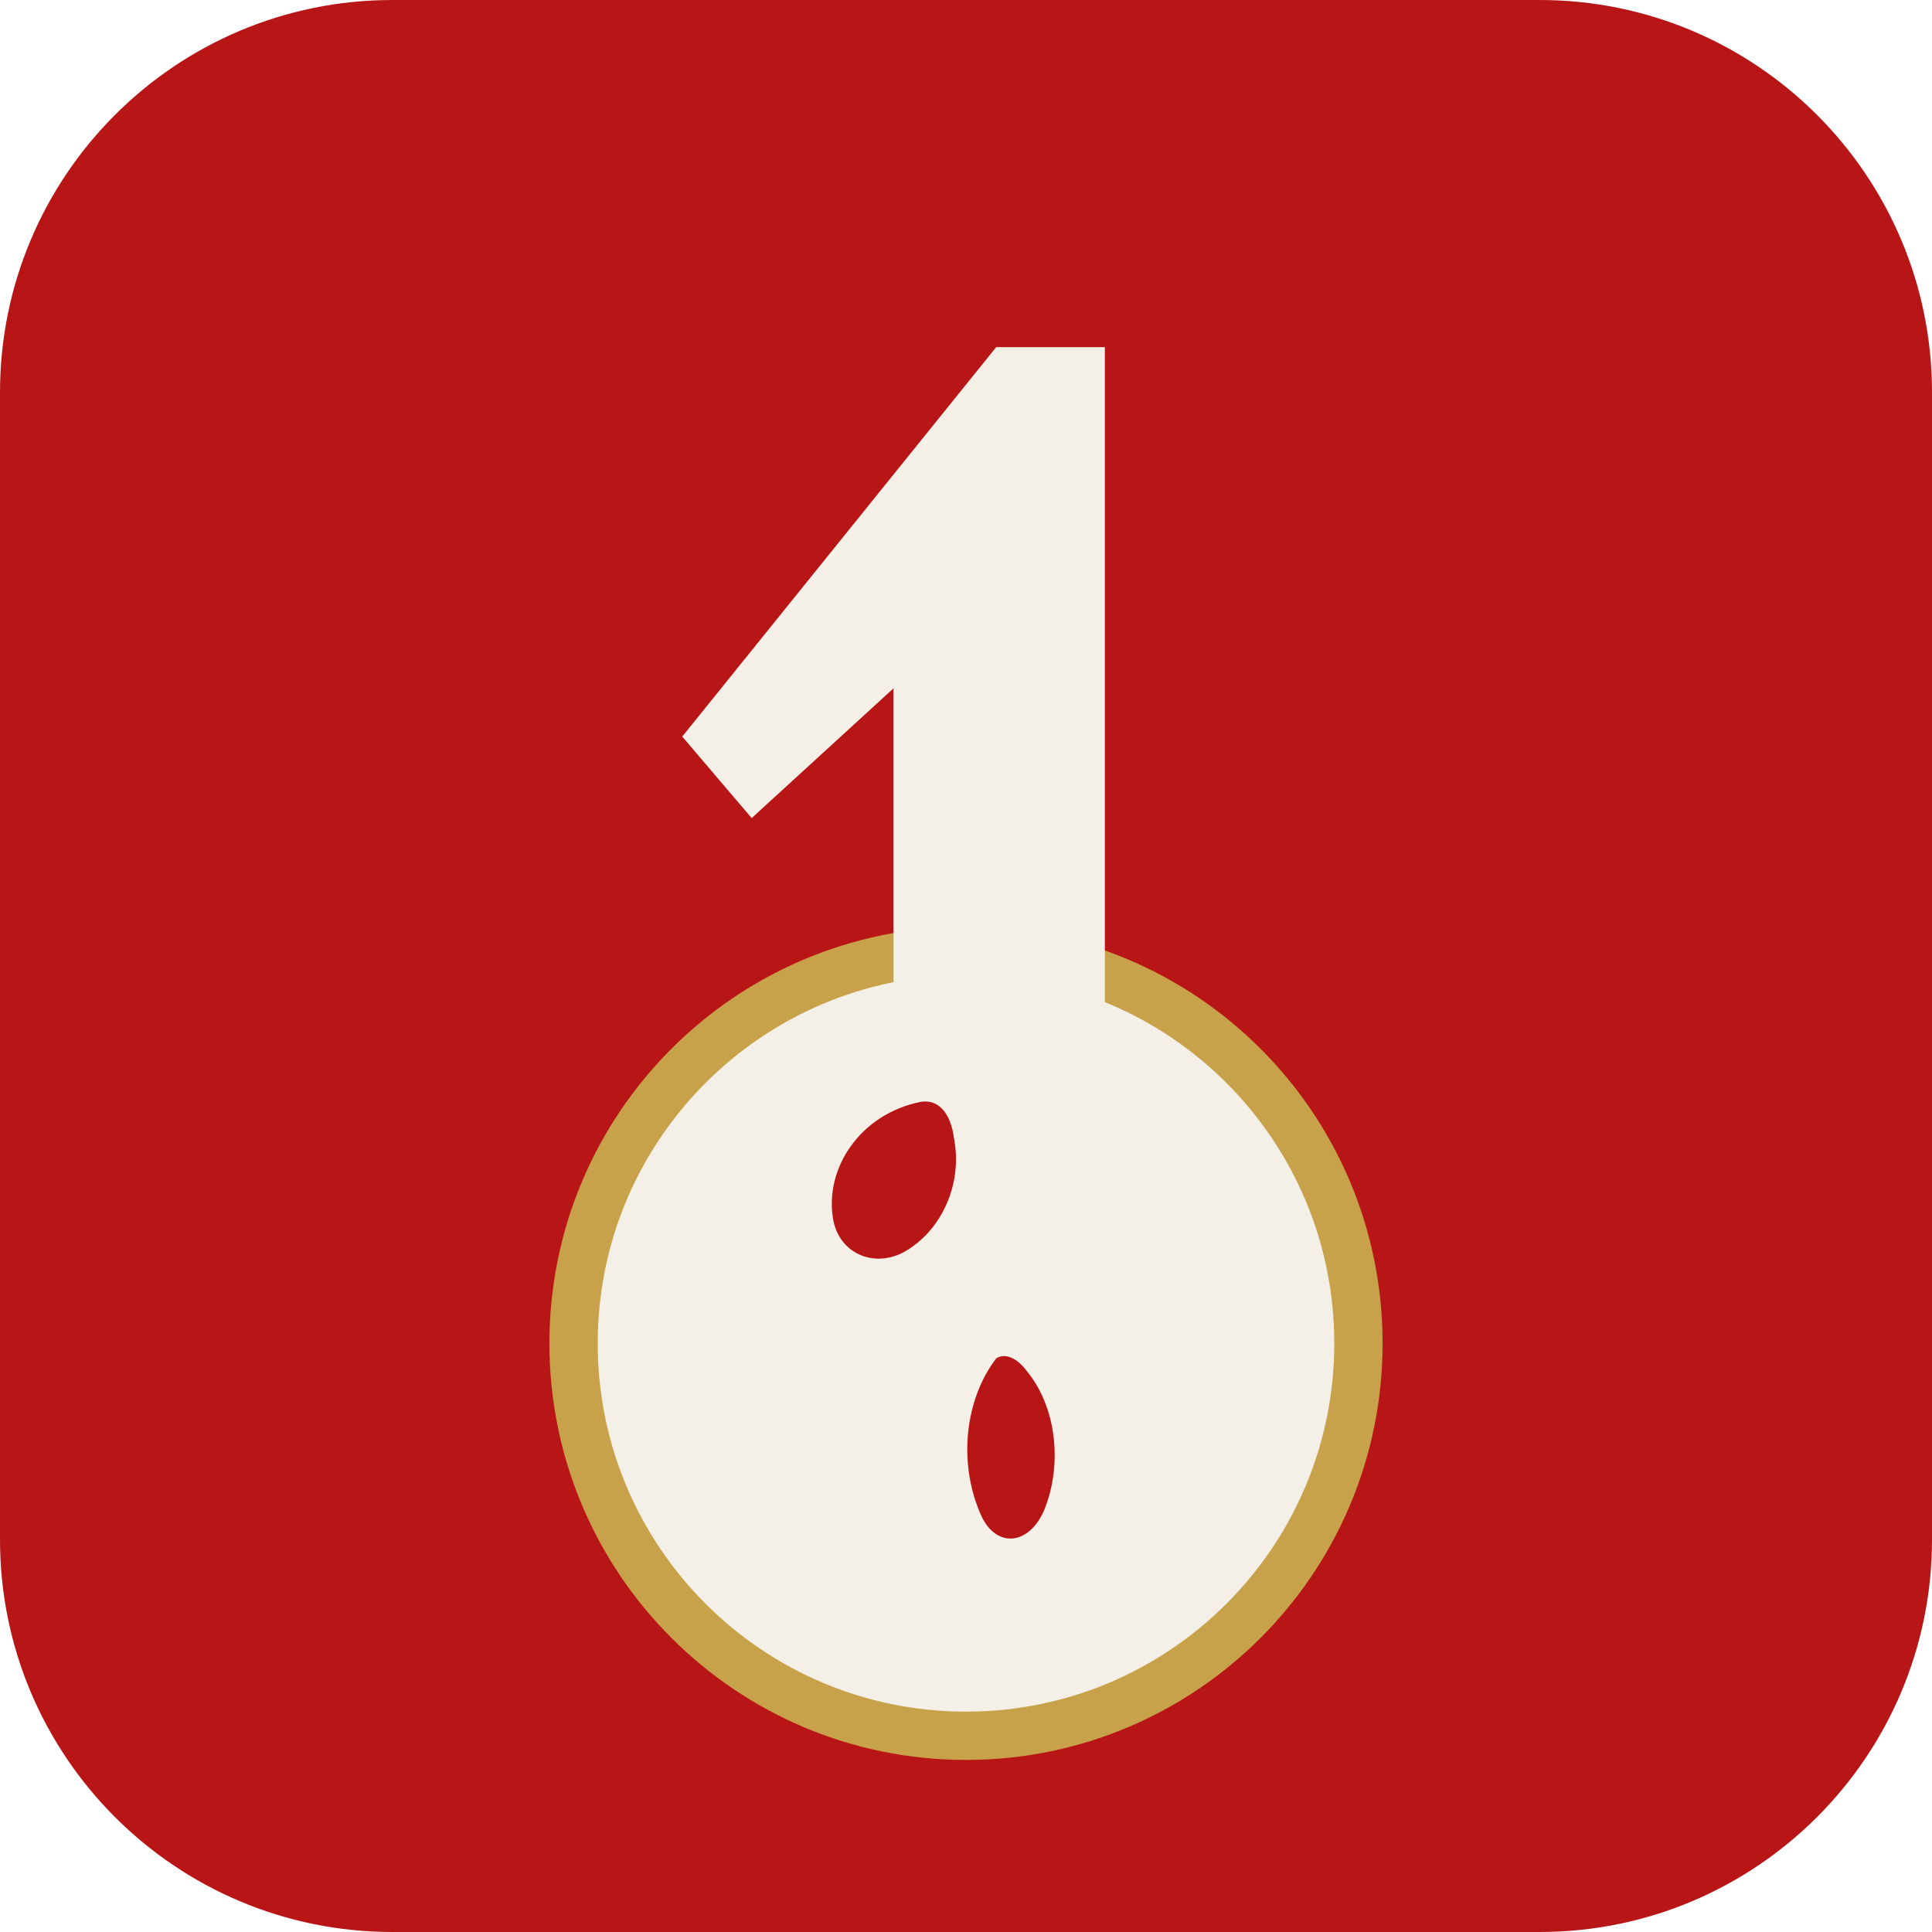
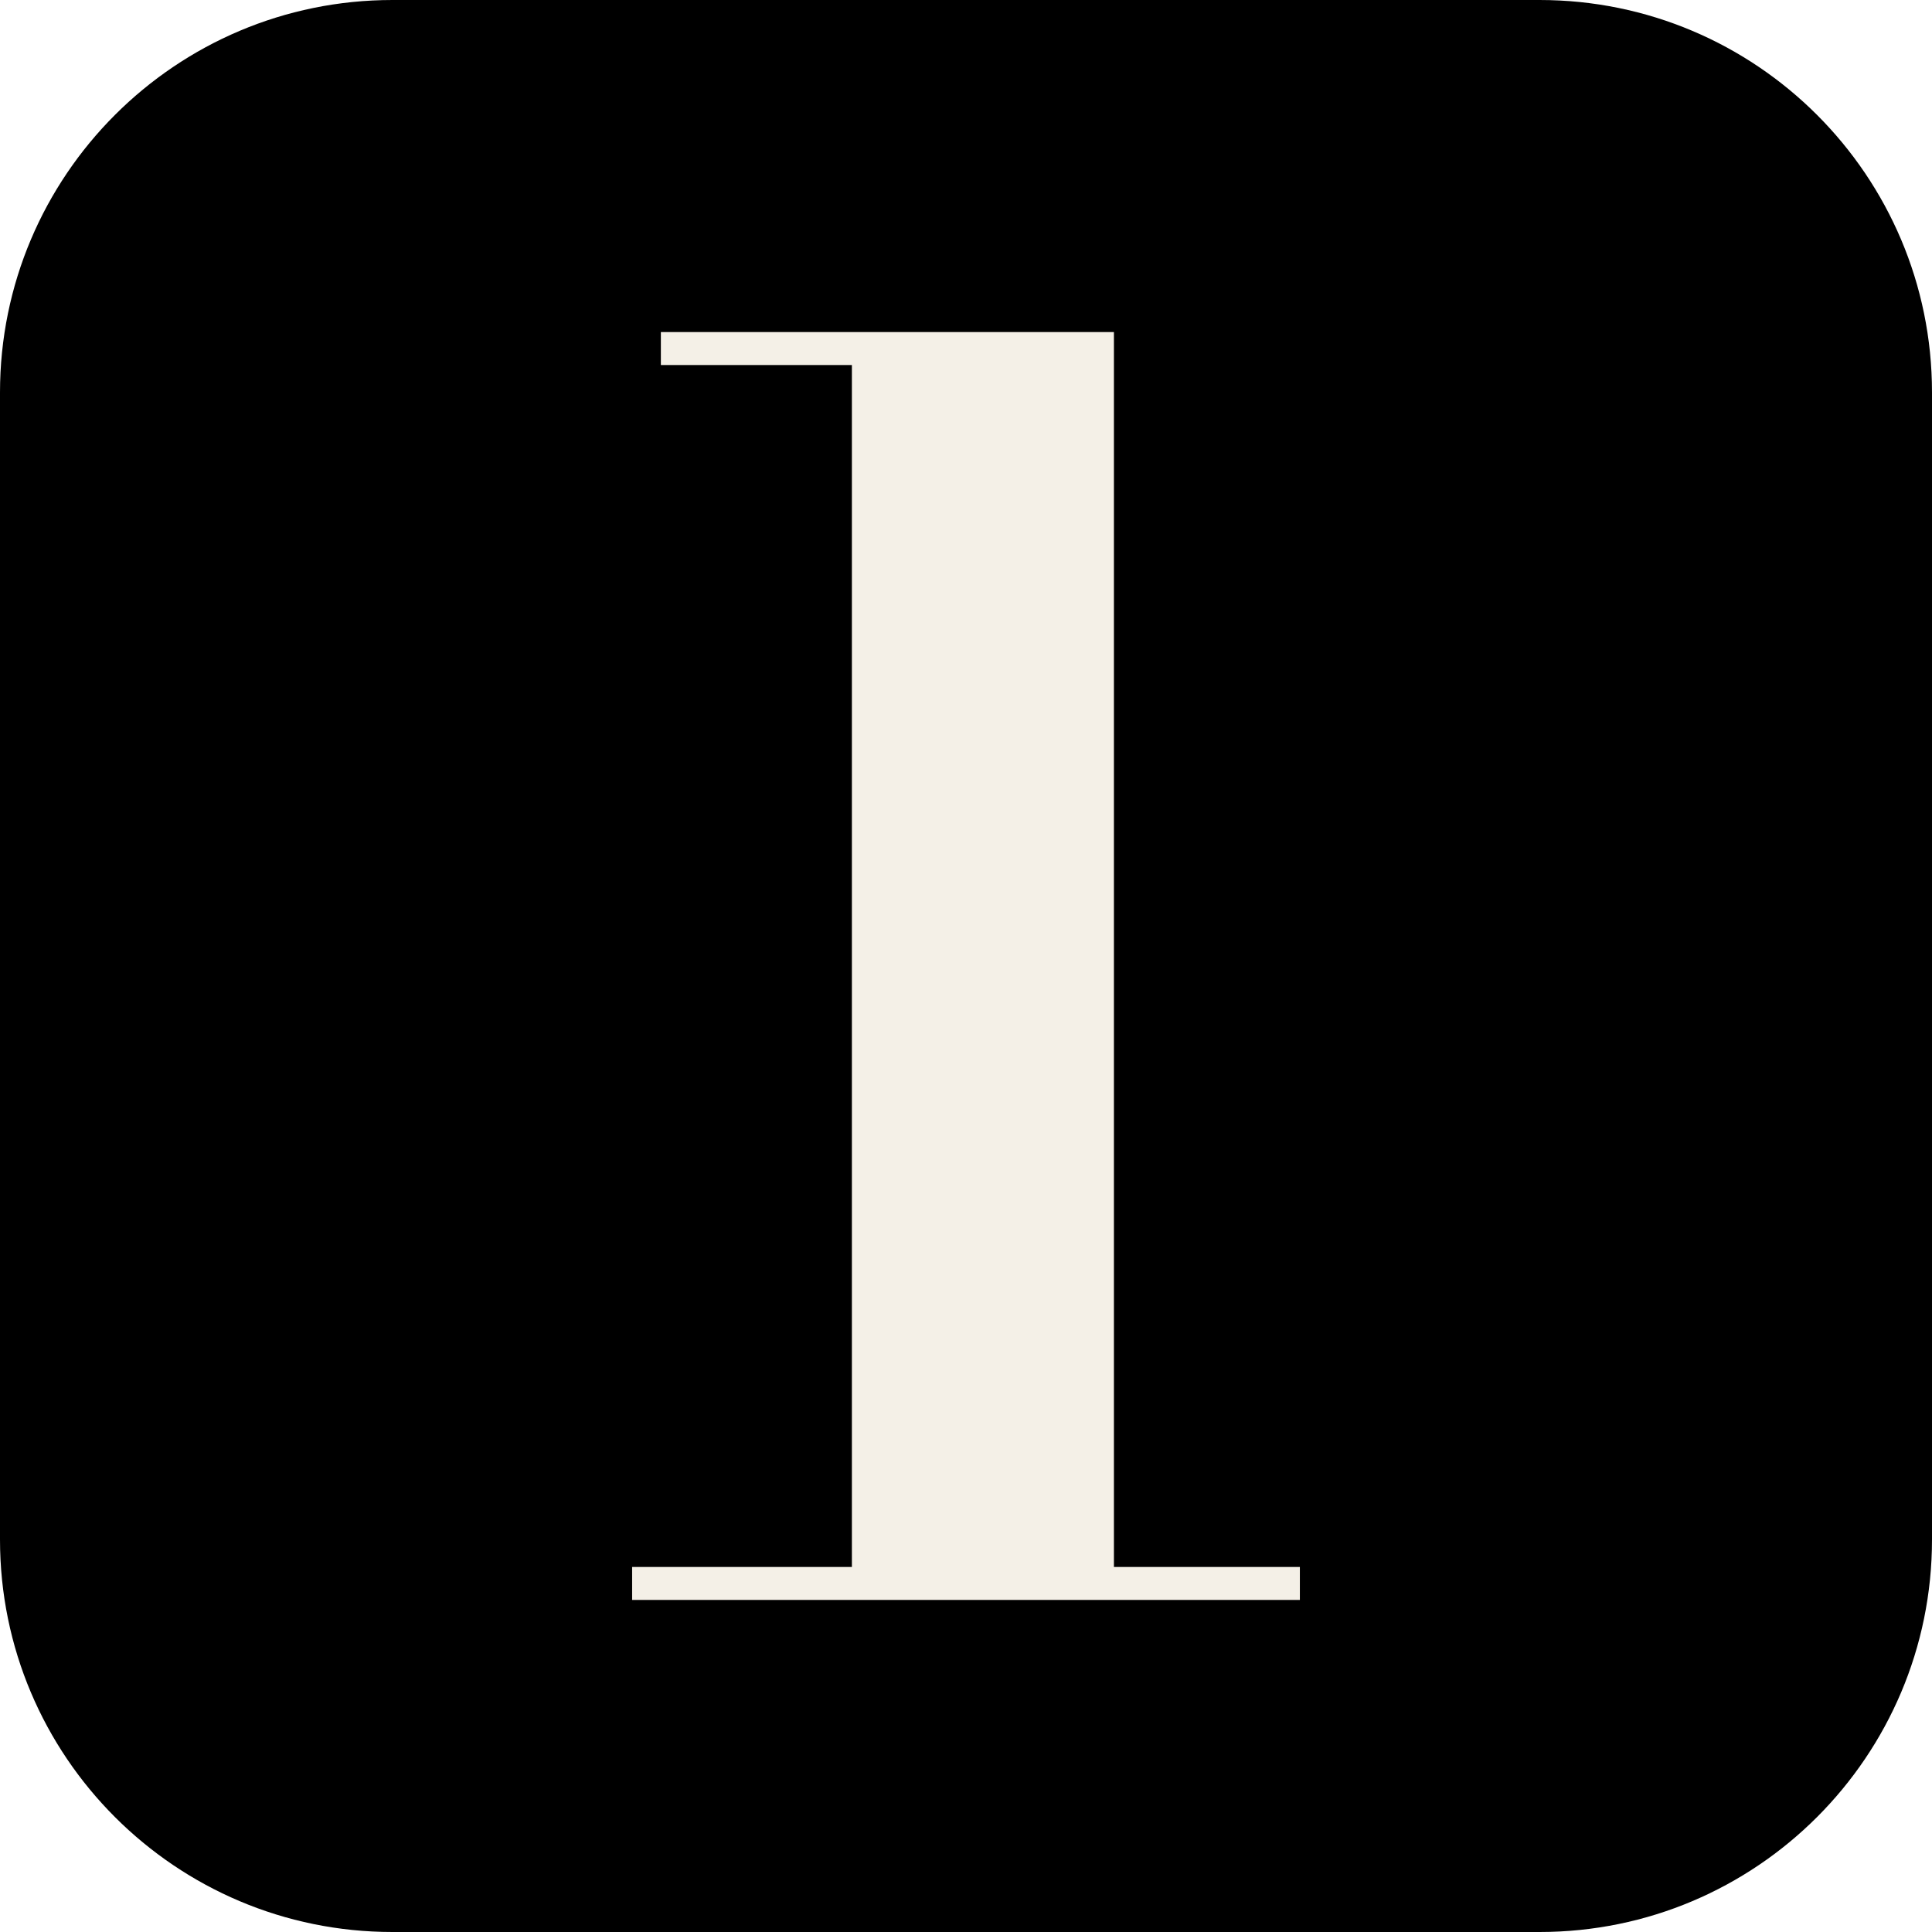
<svg xmlns="http://www.w3.org/2000/svg" viewBox="0 0 64 64" role="img" aria-label="Dot 1 News">
-   <rect width="64" height="64" rx="13" fill="#B81616" />
-   <g>
-     <circle cx="32" cy="44.5" r="13" fill="#F4F0E7" />
-     <circle cx="32" cy="44.5" r="13" fill="none" stroke="#C8A24A" stroke-width="1.6" />
-     <path d="M30.5 36.5c-2 .4-3.2 2.2-2.9 3.9.2 1.1 1.3 1.6 2.3 1.1 1.3-.7 2-2.3 1.7-3.8-.1-.8-.5-1.3-1.1-1.2z" fill="#B81616" />
-     <path d="M33 45c-1 1.3-1.3 3.4-.5 5.2.5 1.1 1.6 1 2.1-.2.6-1.5.4-3.4-.6-4.6-.3-.4-.7-.6-1-.4z" fill="#B81616" />
-     <path d="M33 11.5h3.6V34h-7V22.8l-4.7 4.3-2.3-2.7z" fill="#F4F0E7" />
+   <rect width="64" height="64" rx="13" fill="#000000" />
+   <g transform="translate(18.14,53.0) scale(0.028,-0.028)" fill="#F4F0E7">
+     <path d="M360 11V1461H134V1500H670V11ZM100 0V39H890V0Z" />
  </g>
</svg>
